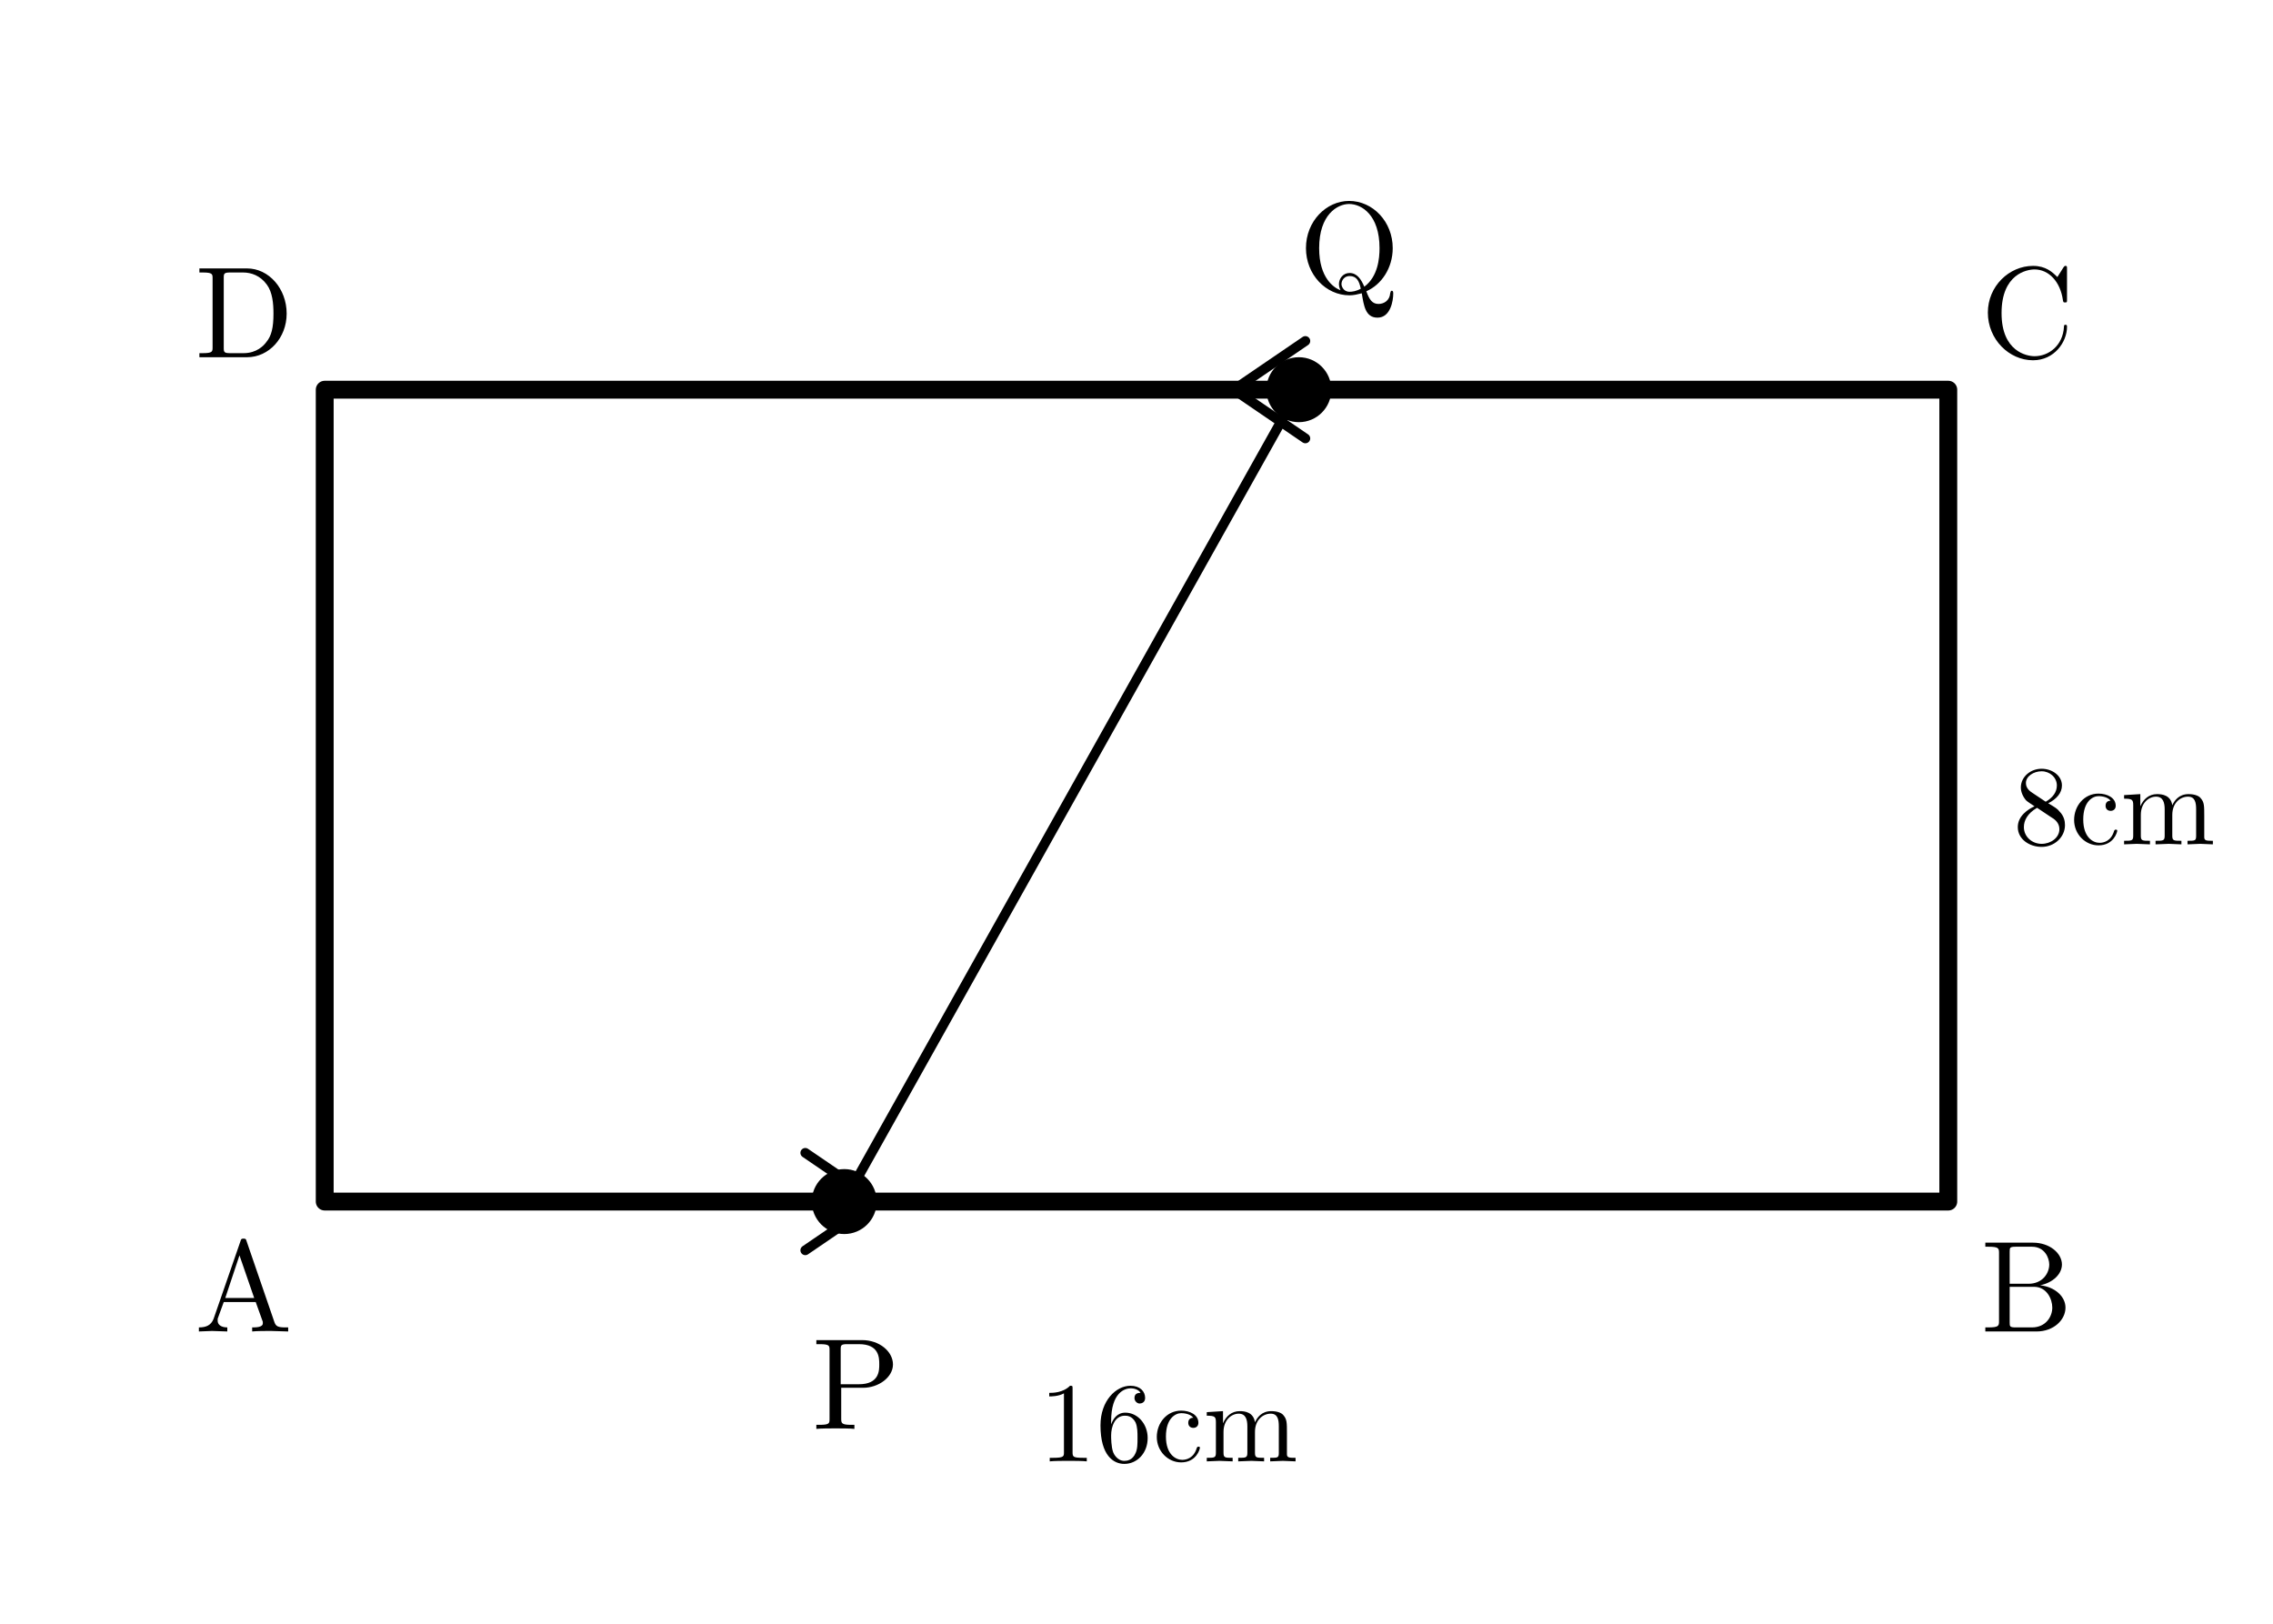
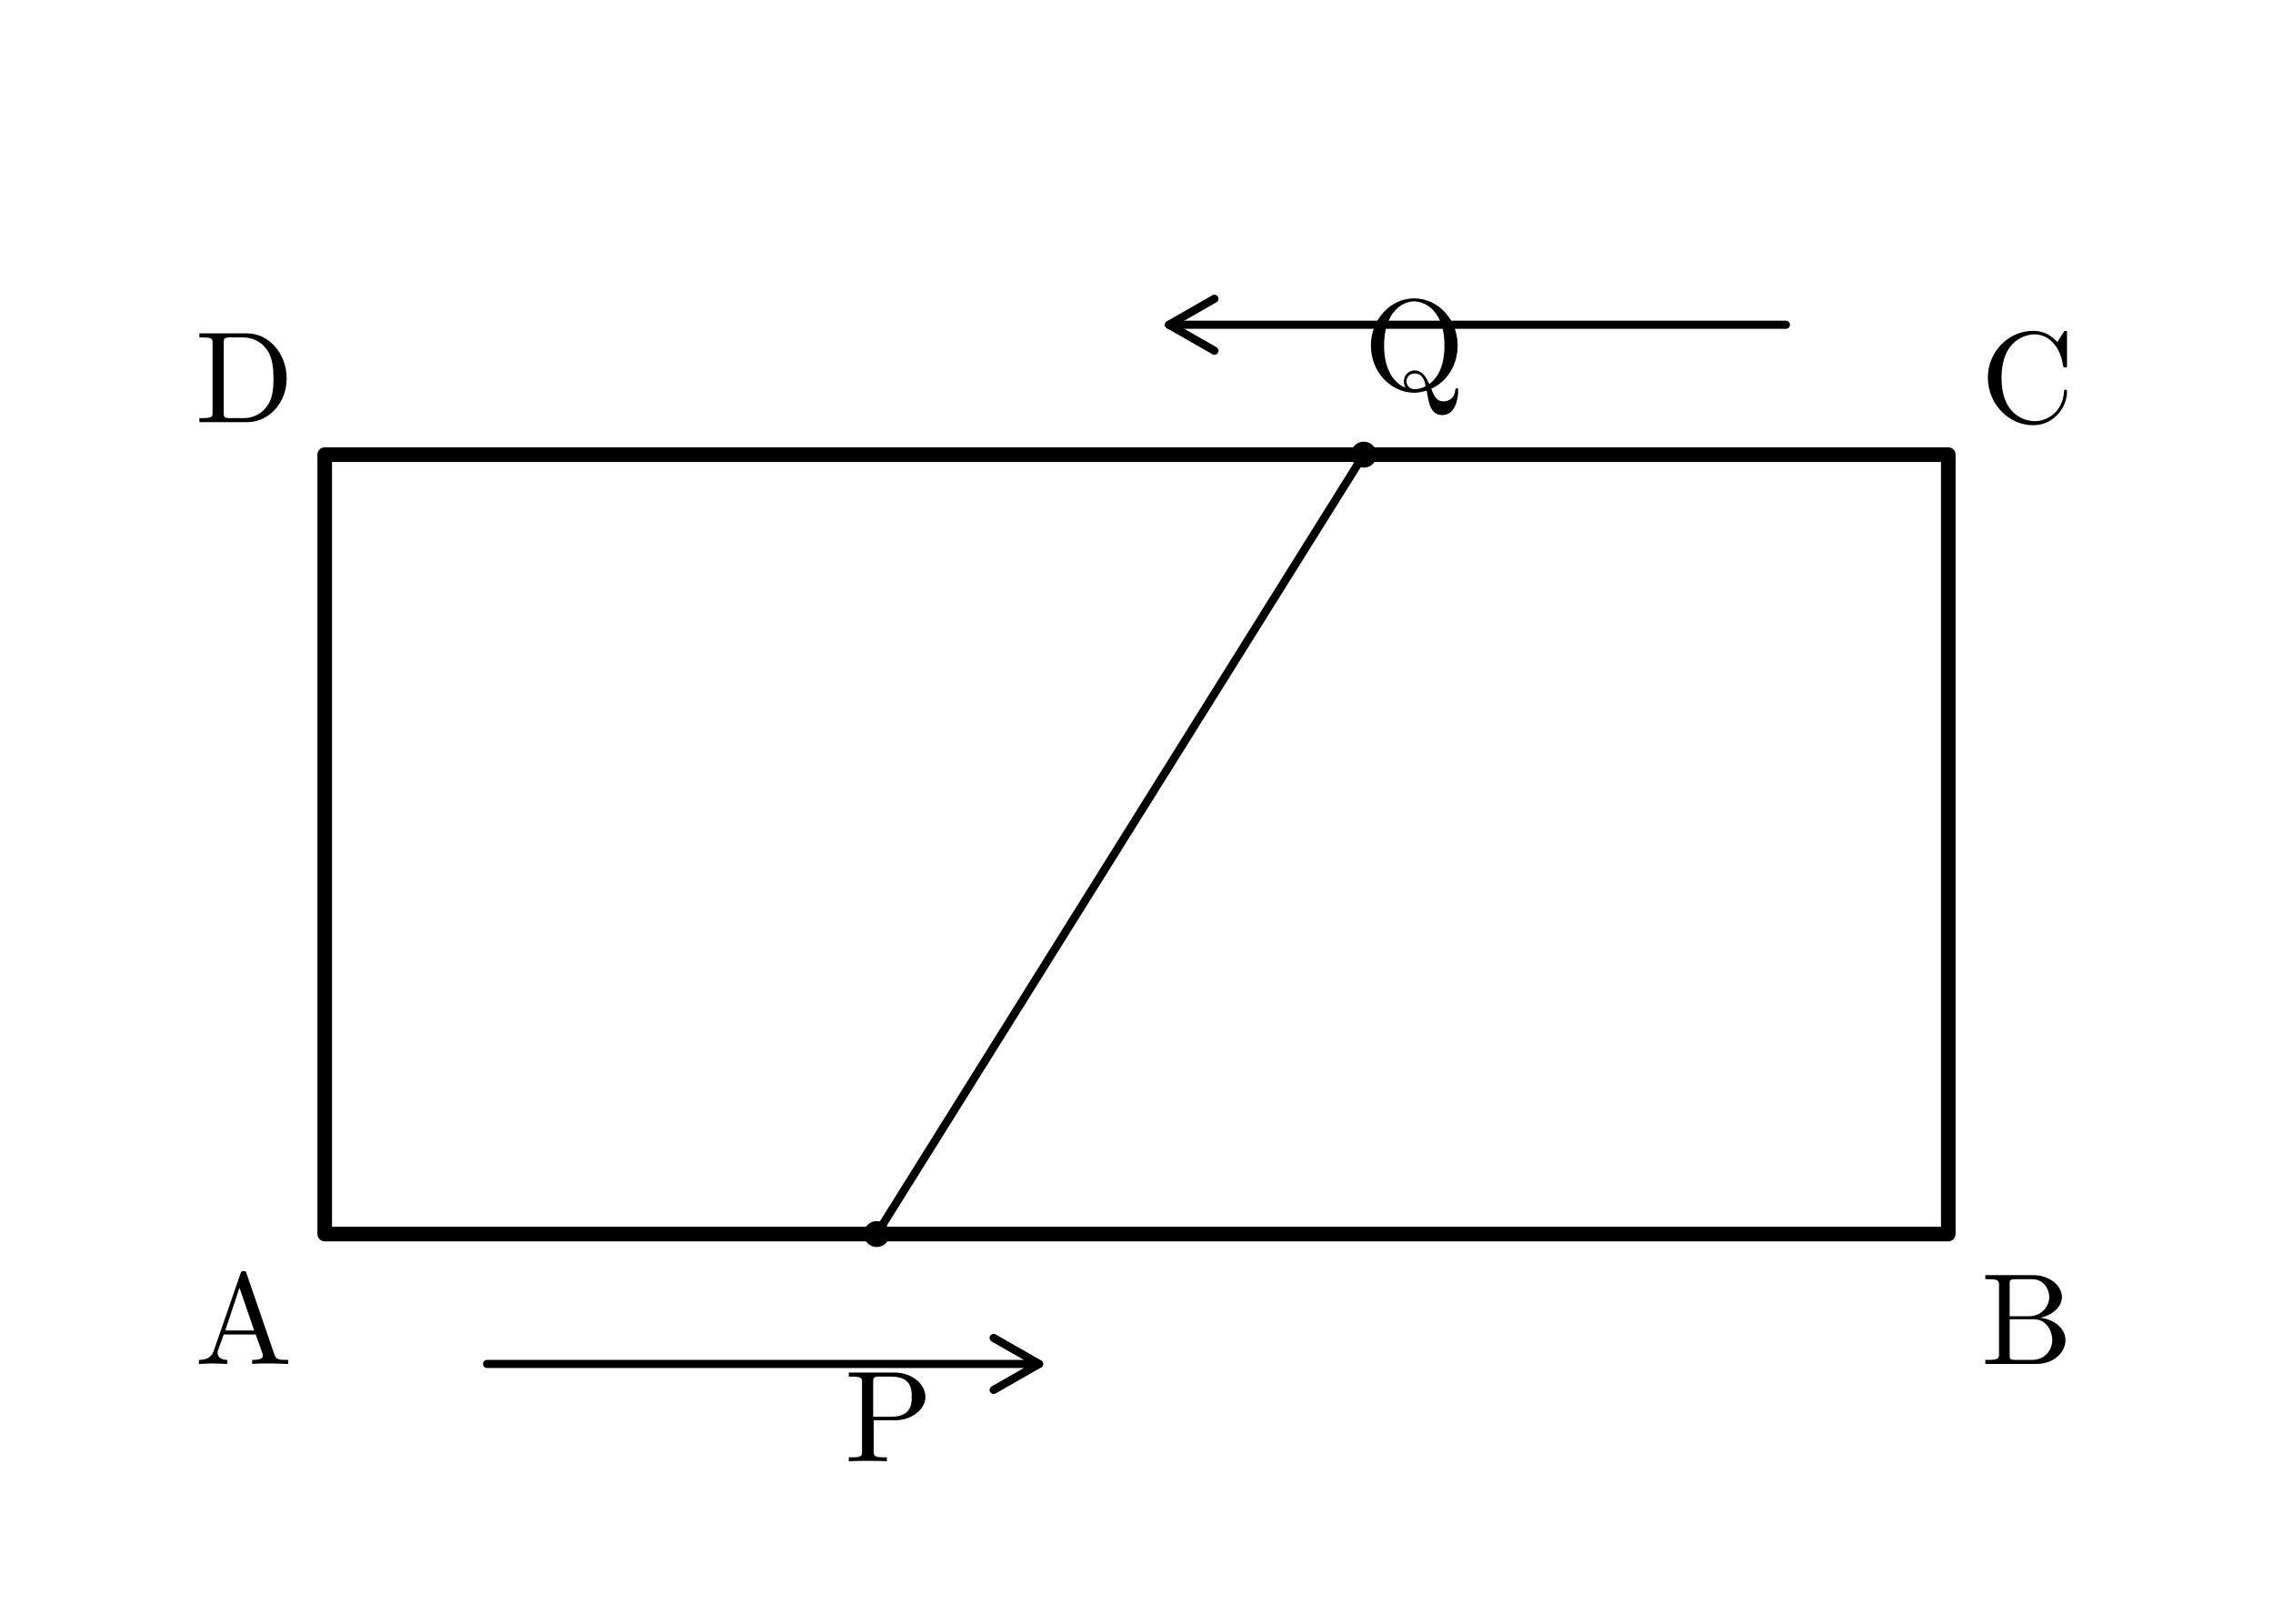
- <svg xmlns="http://www.w3.org/2000/svg" width="70mm" height="50mm" viewBox="0 0 70 50" version="1.1">
+ <svg xmlns="http://www.w3.org/2000/svg" width="70mm" height="50mm" viewBox="0 0 70 50">
  <defs>
    <style>
-       .main { stroke:black; stroke-width:0.55; fill:none; stroke-linecap:round; stroke-linejoin:round; }
-       .thin { stroke:black; stroke-width:0.3; fill:none; stroke-linecap:round; stroke-linejoin:round; }
-       .dash { stroke:black; stroke-width:0.3; fill:none; stroke-dasharray:1.2 1.2; stroke-linecap:round; stroke-linejoin:round; }
-       .point { fill:black; stroke:none; }
-       .label { font-family:"CMU Serif", "Computer Modern Serif", "Latin Modern Roman", "Times New Roman", serif; font-size:4px; font-style:normal; fill:black; }
-       .dim { font-family:"CMU Serif", "Computer Modern Serif", "Latin Modern Roman", "Times New Roman", serif; font-size:3.5px; font-style:normal; fill:black; }
+       .main {
+         stroke: black;
+         stroke-width: 0.45;
+         fill: none;
+         stroke-linecap: round;
+         stroke-linejoin: round;
+       }
+       .thin {
+         stroke: black;
+         stroke-width: 0.25;
+         fill: none;
+         stroke-linecap: round;
+         stroke-linejoin: round;
+       }
+       .dash {
+         stroke: black;
+         stroke-width: 0.25;
+         fill: none;
+         stroke-dasharray: 1 1.2;
+         stroke-linecap: round;
+         stroke-linejoin: round;
+       }
+       .point {
+         fill: black;
+         stroke: none;
+       }
+       .label {
+         font-family: "CMU Serif", "Computer Modern Serif", "Latin Modern Roman", "Times New Roman", serif;
+         font-size: 4px;
+         font-style: normal;
+         fill: black;
+       }
    </style>
  </defs>
-   <rect class="main" x="10" y="12" width="50" height="25" />
-   <path class="thin" d="M 10 37 H 27" />
-   <path class="thin" d="M 27 37 l -2.2 -1.5 M 27 37 l -2.2 1.5" />
-   <path class="thin" d="M 60 12 H 38" />
-   <path class="thin" d="M 38 12 l 2.2 -1.5 M 38 12 l 2.2 1.5" />
-   <circle class="point" cx="26" cy="37" r="1.0" />
-   <circle class="point" cx="40" cy="12" r="1.0" />
-   <line class="thin" x1="26" y1="37" x2="40" y2="12" />
-   <text class="label" x="6" y="41">A</text>
-   <text class="label" x="61" y="41">B</text>
-   <text class="label" x="61" y="11">C</text>
-   <text class="label" x="6" y="11">D</text>
-   <text class="label" x="25" y="44">P</text>
-   <text class="label" x="40" y="9">Q</text>
-   <text class="dim" x="32" y="45">16cm</text>
-   <text class="dim" x="62" y="26">8cm</text>
+   <path class="main" d="M 10 38 L 60 38 L 60 14 L 10 14 Z" />
+   <path class="thin" d="M 15 42 L 32 42" />
+   <path class="thin" d="M 32 42 L 30.6 41.2 M 32 42 L 30.6 42.8" />
+   <path class="thin" d="M 55 10 L 36 10" />
+   <path class="thin" d="M 36 10 L 37.4 9.2 M 36 10 L 37.4 10.8" />
+   <circle class="point" cx="27" cy="38" r="0.4" />
+   <circle class="point" cx="42" cy="14" r="0.4" />
+   <line class="thin" x1="27" y1="38" x2="42" y2="14" />
+   <text class="label" x="6" y="42">A</text>
+   <text class="label" x="61" y="42">B</text>
+   <text class="label" x="61" y="13">C</text>
+   <text class="label" x="6" y="13">D</text>
+   <text class="label" x="26" y="45">P</text>
+   <text class="label" x="42" y="12">Q</text>
</svg>
